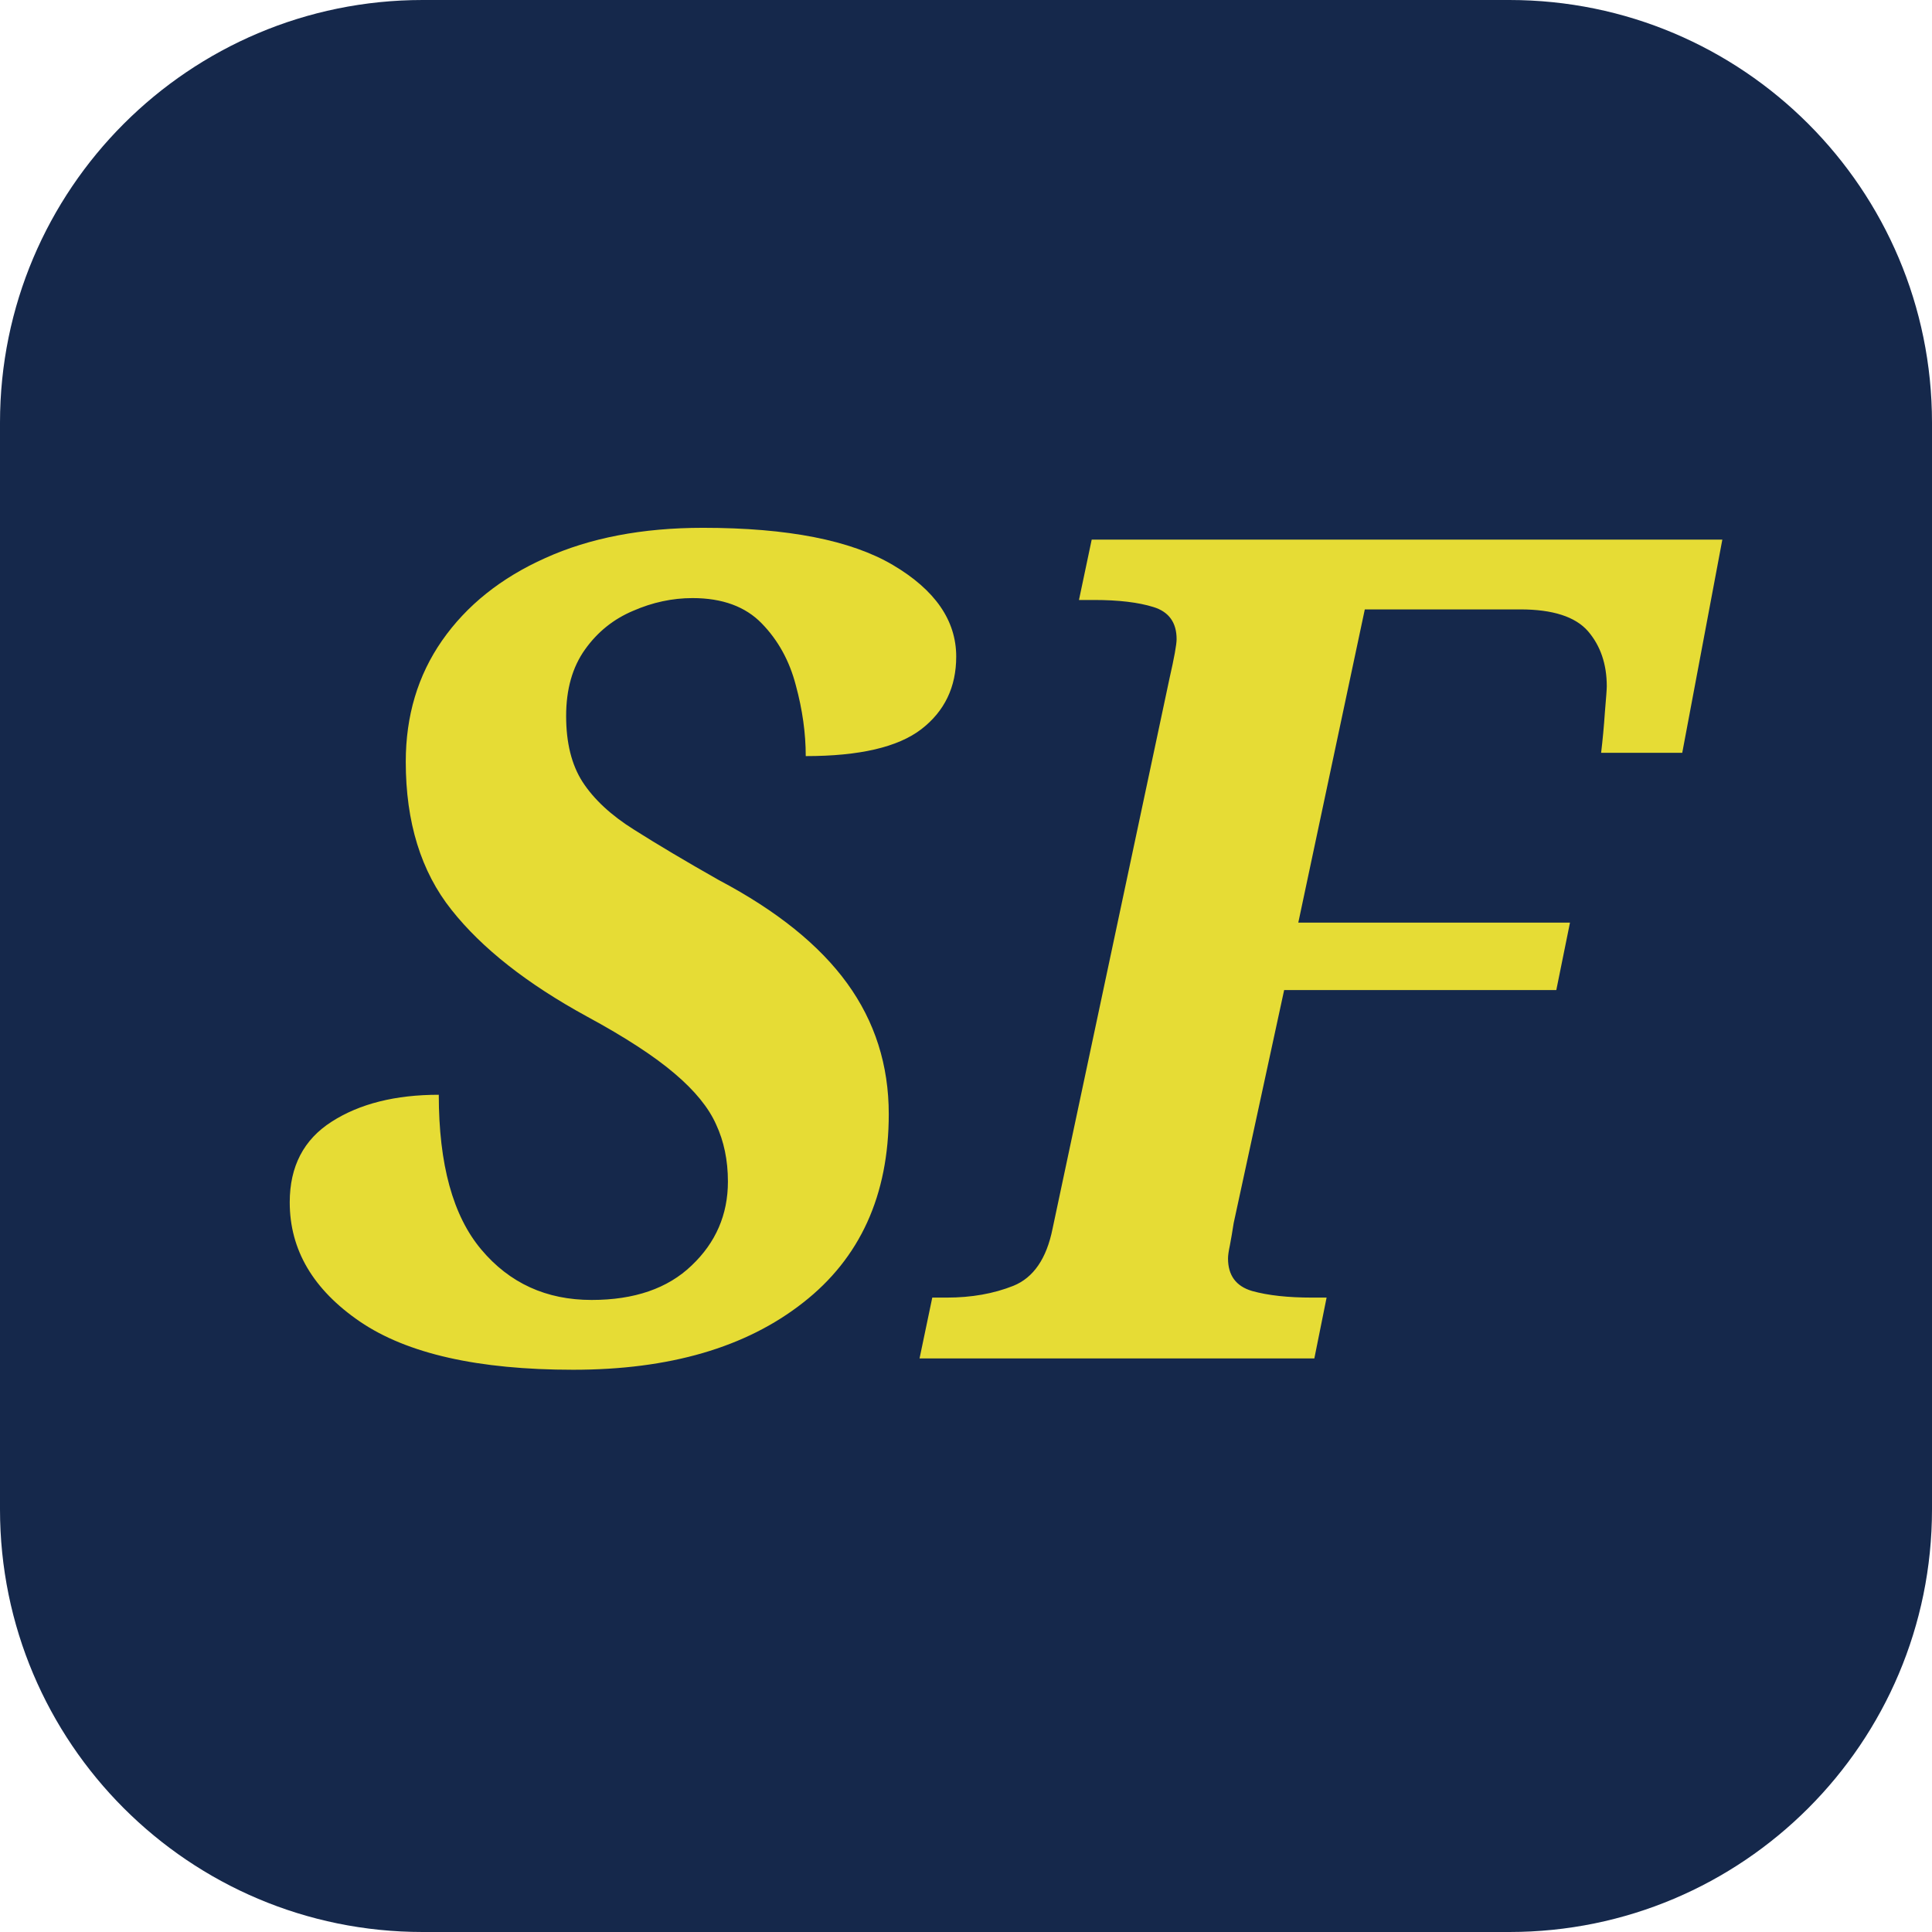
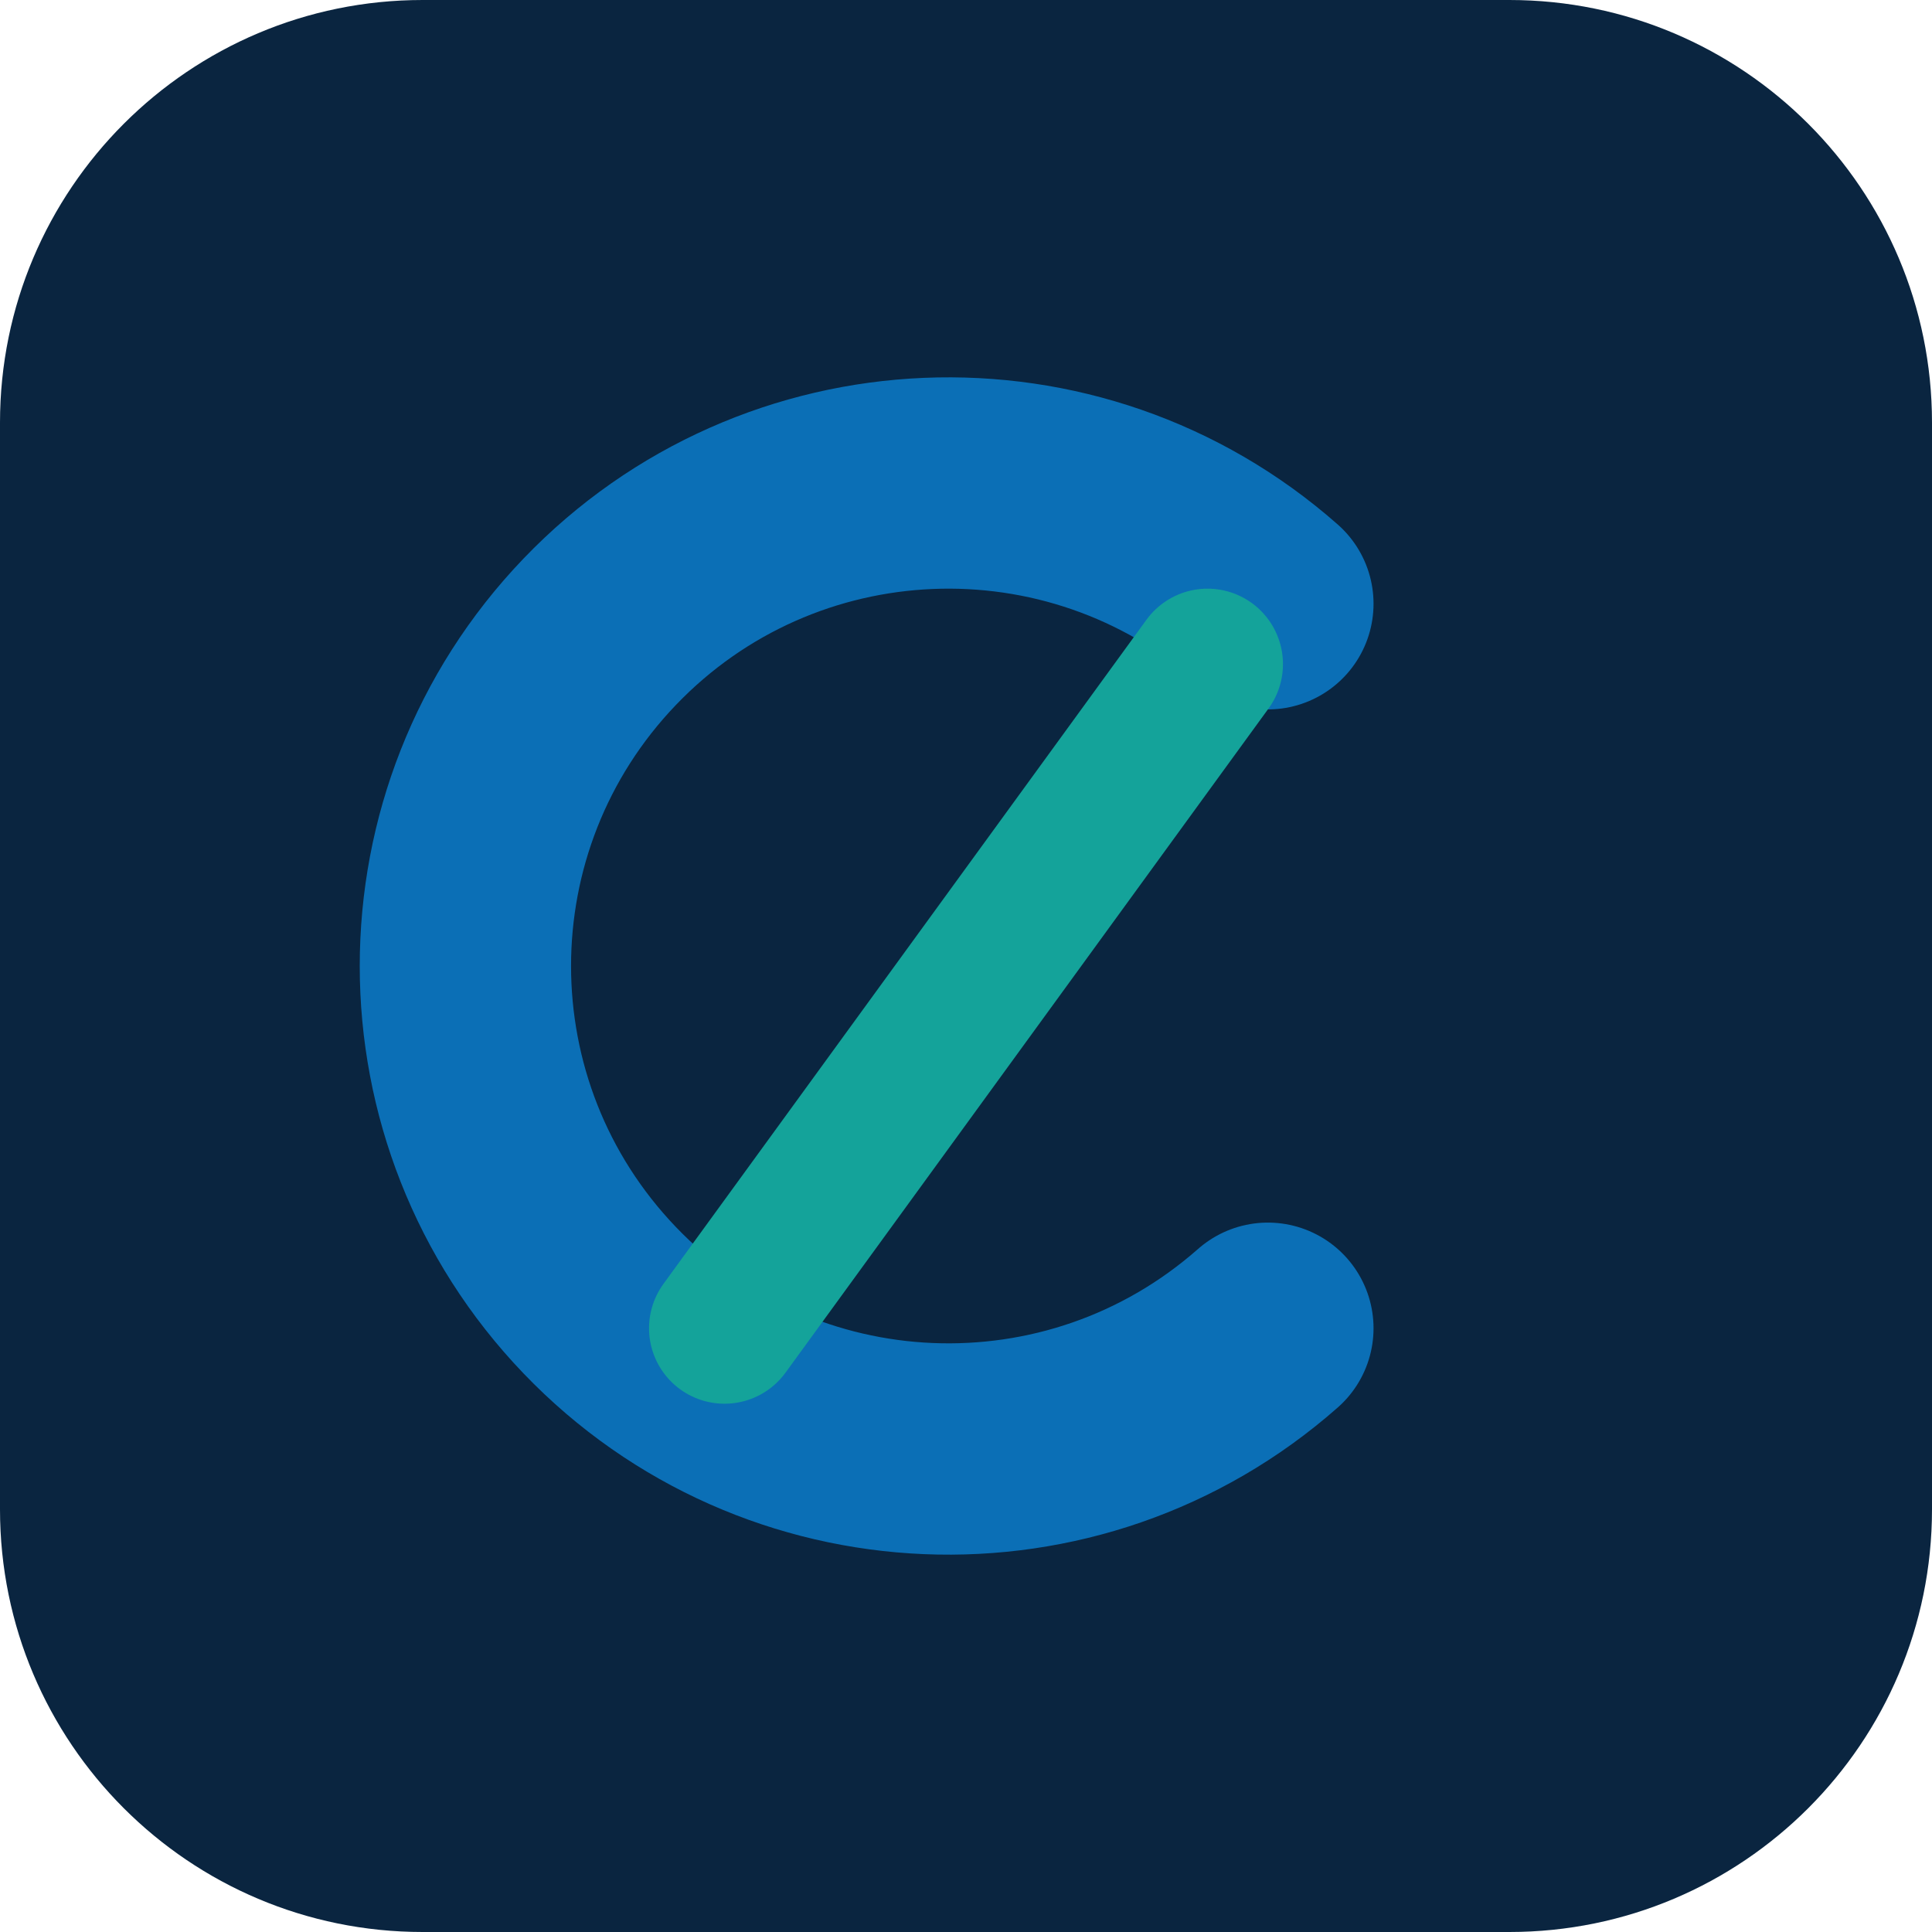
<svg xmlns="http://www.w3.org/2000/svg" viewBox="0 0 64 64">
-   <rect width="64" height="64" rx="14" fill="#15284b" />
-   <text x="32" y="45" text-anchor="middle" font-family="Georgia, serif" font-style="italic" font-weight="700" font-size="38" fill="#e6dc35">SF</text>
+   <rect width="64" height="64" rx="14" fill="#0A2540" />
+   <path d="M42 20a16 16 0 1 0 0 24" fill="none" stroke="#0B6FB6" stroke-width="7" stroke-linecap="round" />
+   <path d="M24 44 40 22" stroke="#14A39A" stroke-width="5" stroke-linecap="round" />
</svg>
